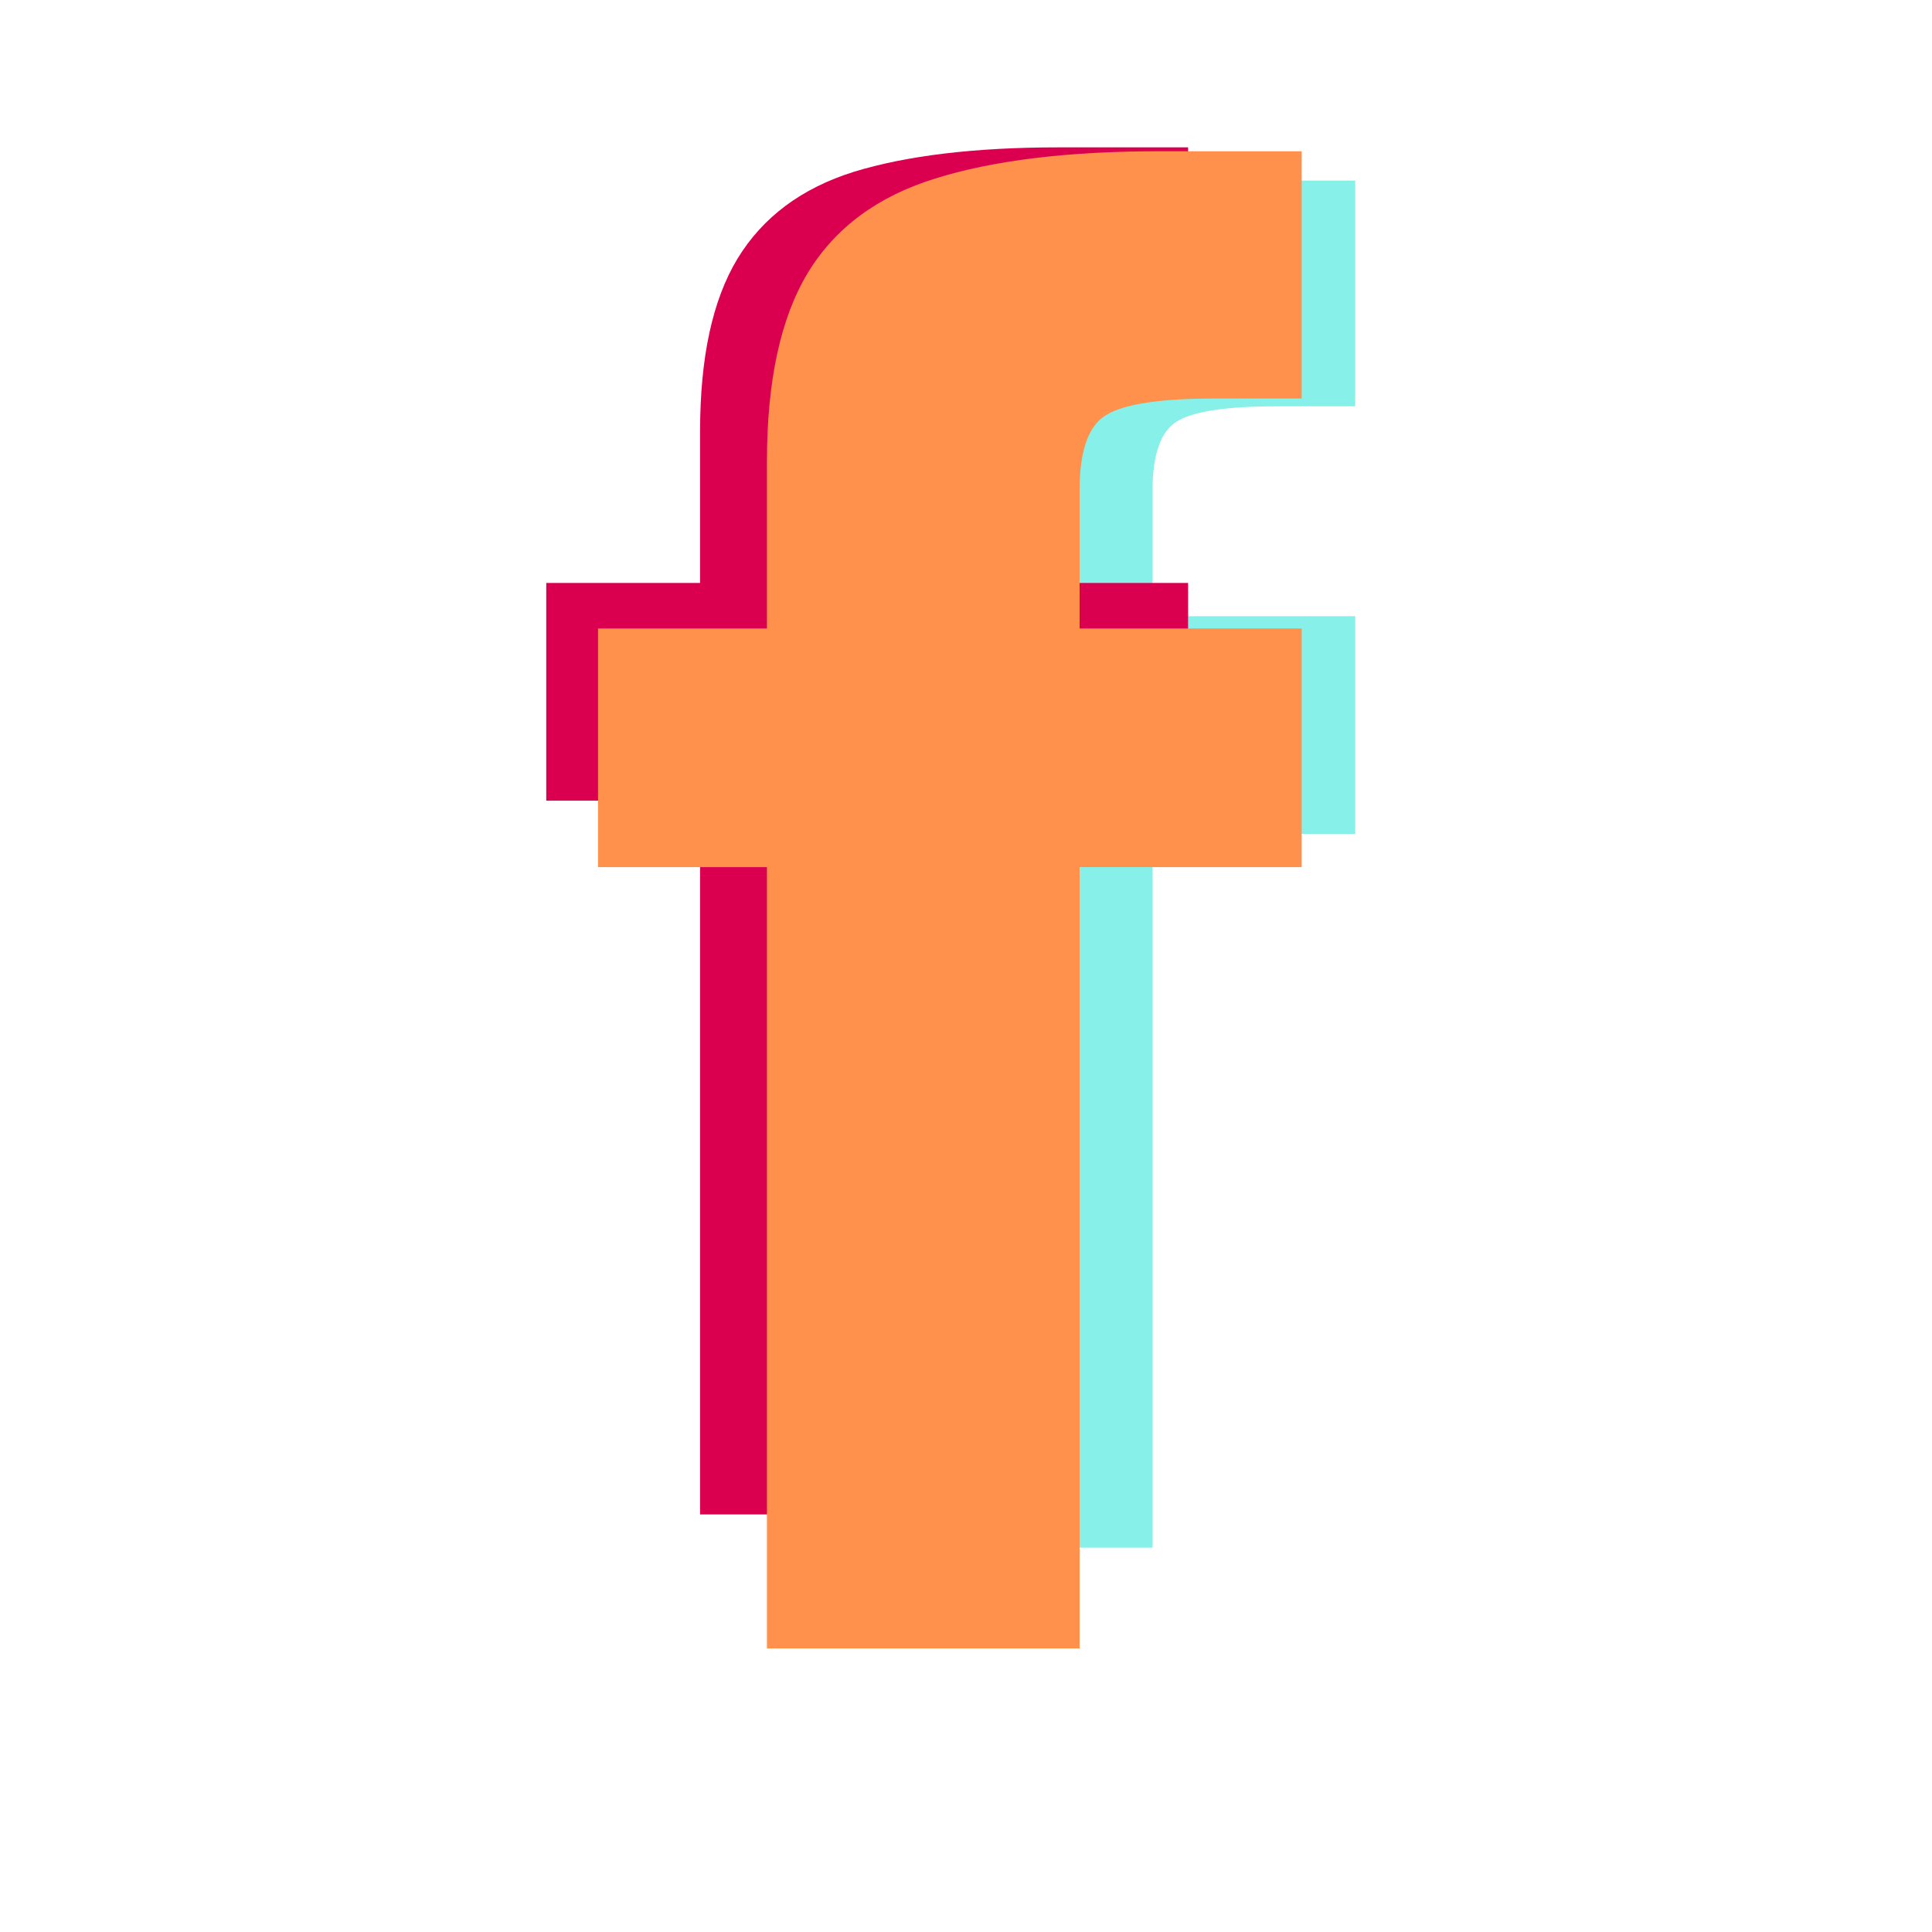
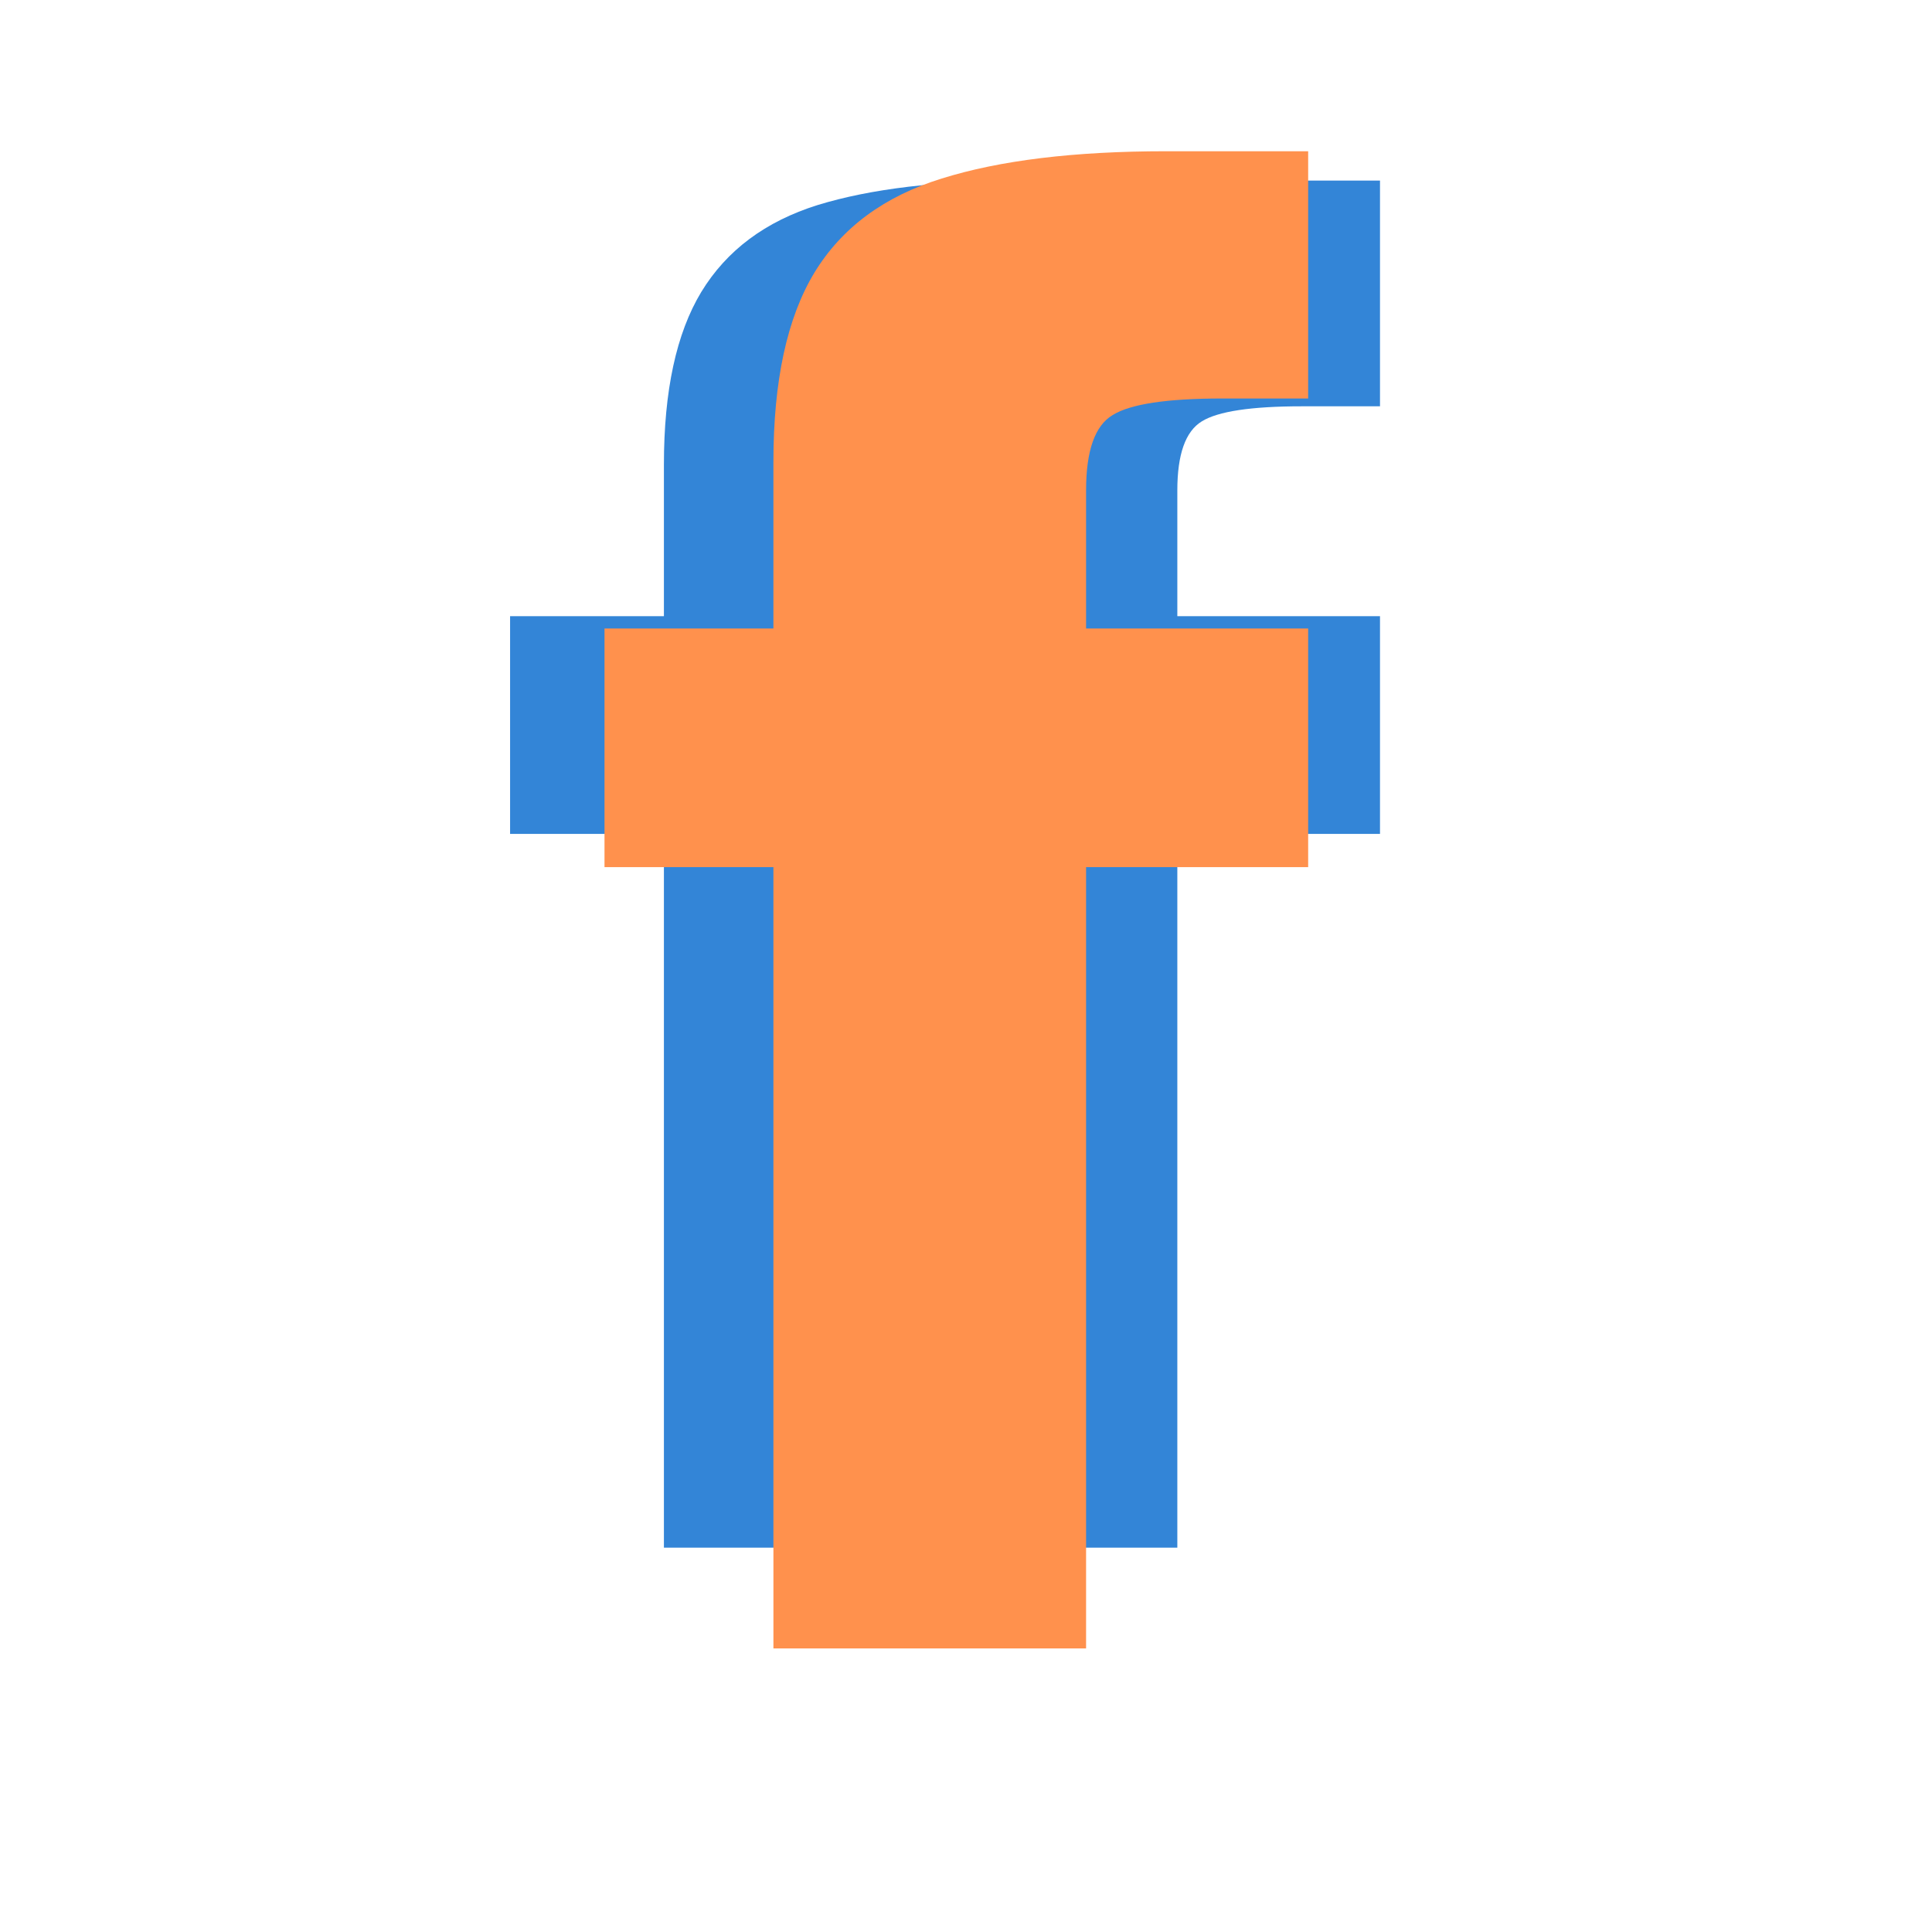
<svg xmlns="http://www.w3.org/2000/svg" width="56" zoomAndPan="magnify" viewBox="0 0 42 42" height="56" preserveAspectRatio="xMidYMid meet" version="1.0">
  <defs>
    <g />
  </defs>
-   <g fill="#87f1e9" fill-opacity="1">
-     <g transform="translate(15.30561, 33.64481)">
+   <g fill="#3385d7" fill-opacity="1">
+     <g transform="translate(10.88583, 33.64481)">
      <g>
        <path d="M 3.547 0 L 3.547 -15.516 L 0.203 -15.516 L 0.203 -20.25 L 3.547 -20.25 L 3.547 -23.547 C 3.547 -25.148 3.816 -26.398 4.359 -27.297 C 4.91 -28.203 5.754 -28.832 6.891 -29.188 C 8.035 -29.539 9.52 -29.719 11.344 -29.719 L 14.156 -29.719 L 14.156 -24.812 L 12.453 -24.812 C 11.359 -24.812 10.633 -24.703 10.281 -24.484 C 9.926 -24.266 9.75 -23.766 9.75 -22.984 L 9.75 -20.25 L 14.156 -20.25 L 14.156 -15.516 L 9.75 -15.516 L 9.75 0 Z M 3.547 0 " />
      </g>
    </g>
  </g>
-   <g fill="#da004f" fill-opacity="1">
-     <g transform="translate(11.67208, 32.92247)">
+   <g fill="#3385d7" fill-opacity="1">
+     <g transform="translate(15.84406, 33.64481)">
      <g>
        <path d="M 3.547 0 L 3.547 -15.516 L 0.203 -15.516 L 0.203 -20.25 L 3.547 -20.25 L 3.547 -23.547 C 3.547 -25.148 3.816 -26.398 4.359 -27.297 C 4.91 -28.203 5.754 -28.832 6.891 -29.188 C 8.035 -29.539 9.52 -29.719 11.344 -29.719 L 14.156 -29.719 L 14.156 -24.812 L 12.453 -24.812 C 11.359 -24.812 10.633 -24.703 10.281 -24.484 C 9.926 -24.266 9.75 -23.766 9.75 -22.984 L 9.75 -20.25 L 14.156 -20.25 L 14.156 -15.516 L 9.75 -15.516 L 9.75 0 Z M 3.547 0 " />
      </g>
    </g>
  </g>
  <g fill="#ff914d" fill-opacity="1">
-     <g transform="translate(12.78161, 35.83496)">
+     <g transform="translate(12.92236, 35.83496)">
      <g>
        <path d="M 3.891 0 L 3.891 -16.984 L 0.219 -16.984 L 0.219 -22.172 L 3.891 -22.172 L 3.891 -25.797 C 3.891 -27.555 4.188 -28.926 4.781 -29.906 C 5.375 -30.883 6.297 -31.566 7.547 -31.953 C 8.805 -32.348 10.43 -32.547 12.422 -32.547 L 15.516 -32.547 L 15.516 -27.172 L 13.641 -27.172 C 12.441 -27.172 11.648 -27.051 11.266 -26.812 C 10.879 -26.582 10.688 -26.035 10.688 -25.172 L 10.688 -22.172 L 15.516 -22.172 L 15.516 -16.984 L 10.688 -16.984 L 10.688 0 Z M 3.891 0 " />
      </g>
    </g>
  </g>
</svg>
